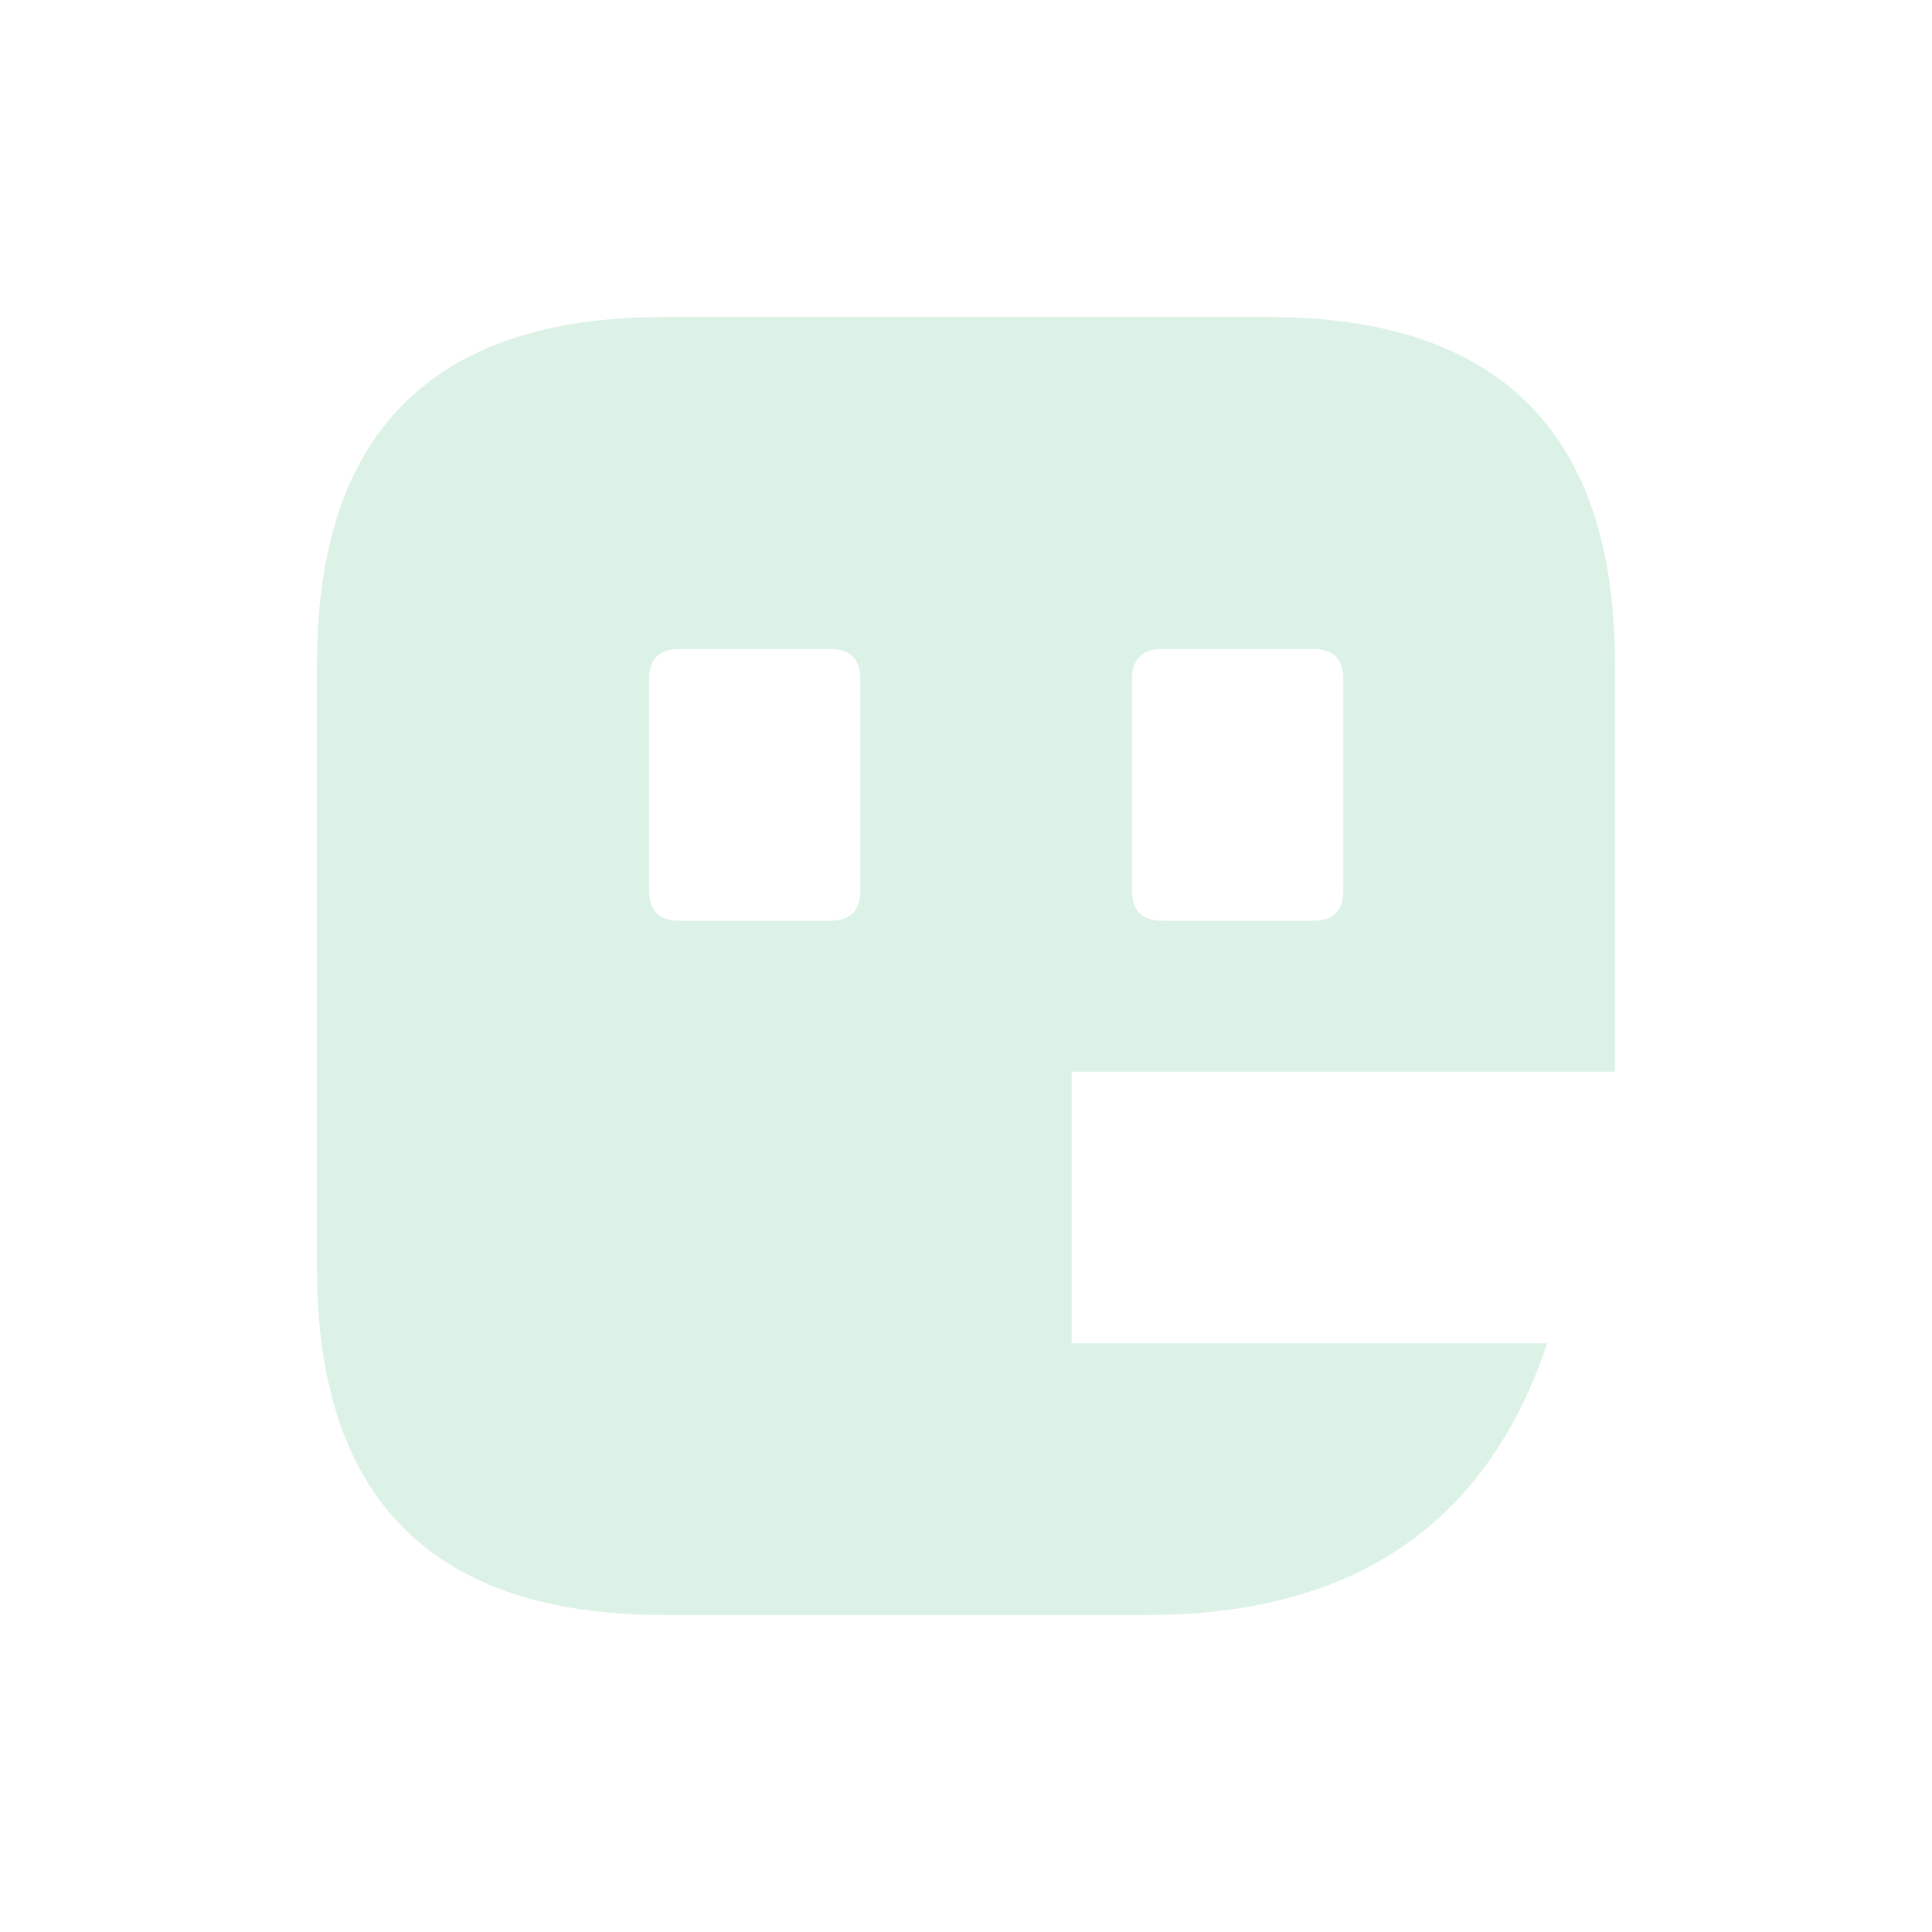
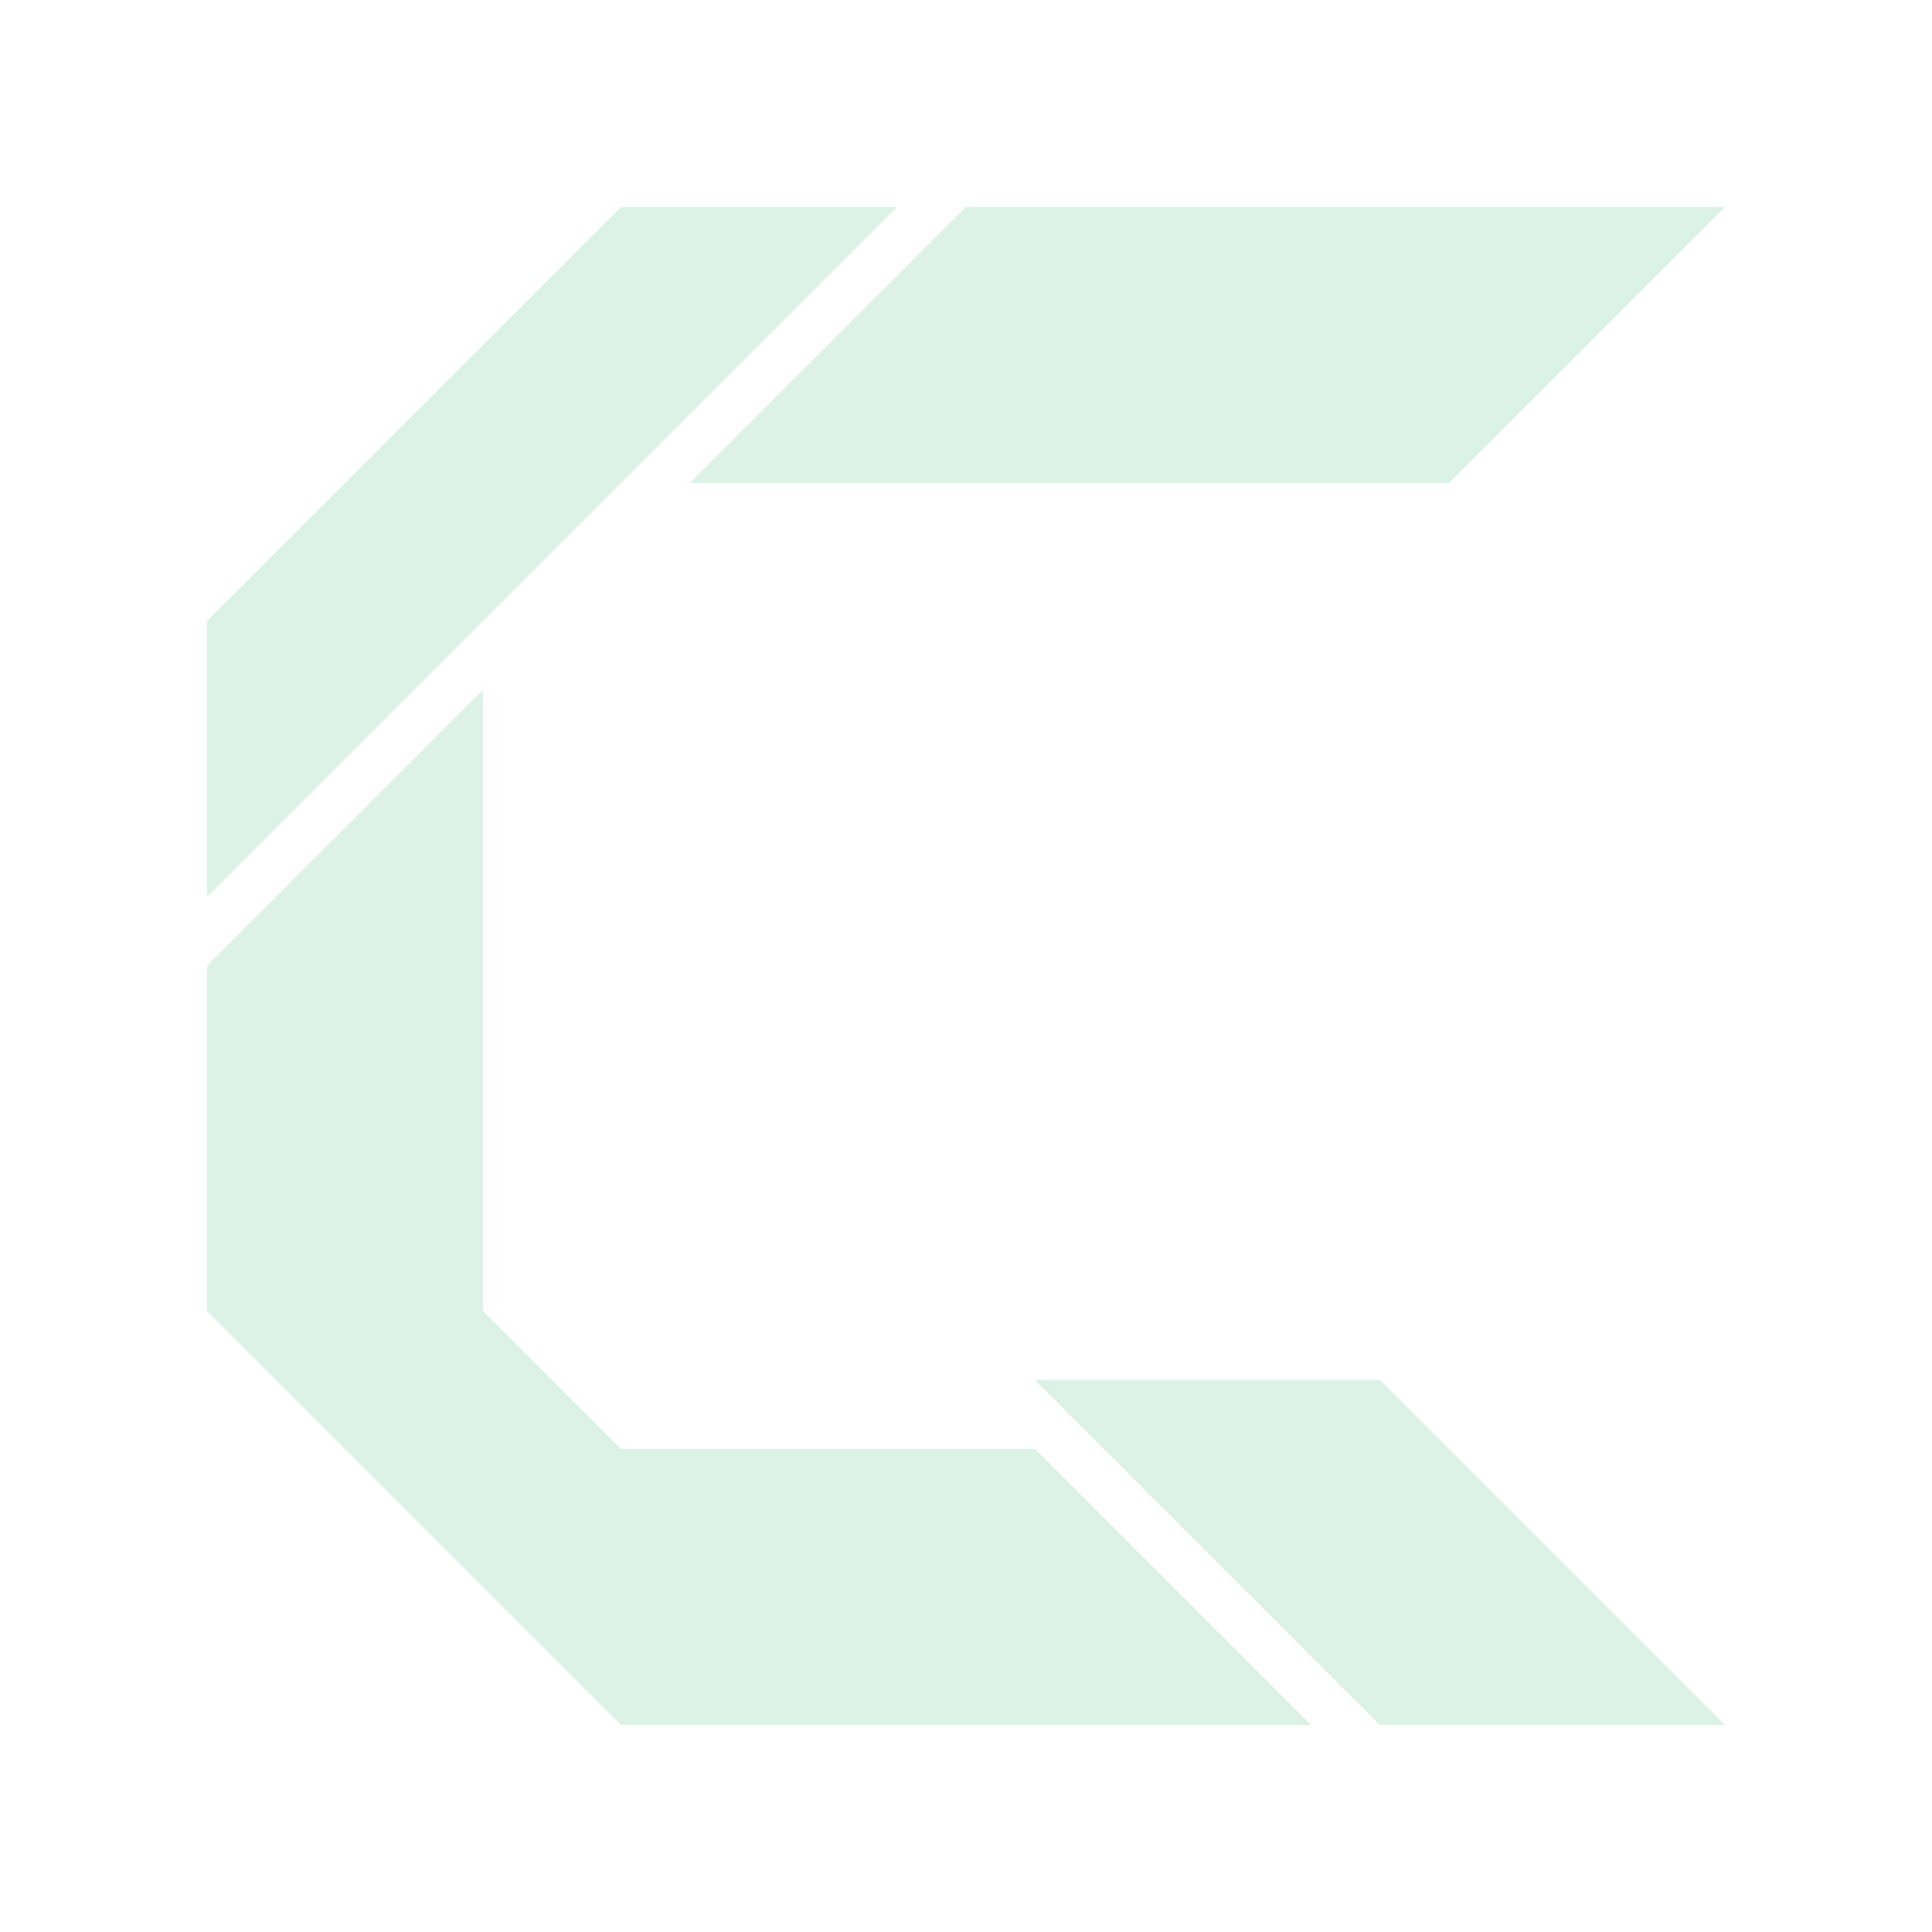
- <svg xmlns="http://www.w3.org/2000/svg" viewBox="0 0 256 256" width="256" height="256" role="img">
-   <path fill="#DDF2E6" fill-rule="evenodd" d="M88 42 H168 Q214 42 214 88 V142 H142 V178 H205 Q193 214 152 214 H88 Q42 214 42 168 V88 Q42 42 88 42 Z M90 86 H110 Q114 86 114 90 V118 Q114 122 110 122 H90 Q86 122 86 118 V90 Q86 86 90 86 Z M154 86 H174 Q178 86 178 90 V118 Q178 122 174 122 H154 Q150 122 150 118 V90 Q150 86 154 86 Z" />
+ <svg xmlns="http://www.w3.org/2000/svg" viewBox="-3 -3 28 28" width="256" height="256" role="img">
+   <g fill="#DDF2E6">
+     <polygon points="6,0 10,0 0,10 0,6" />
+     <polygon points="11,0 22,0 18,4 7,4" />
+     <polygon points="0,11 4,7 4,16 6,18 12,18 16,22 6,22 0,16" />
+     <polygon points="12,17 17,17 22,22 17,22" />
+   </g>
</svg>
